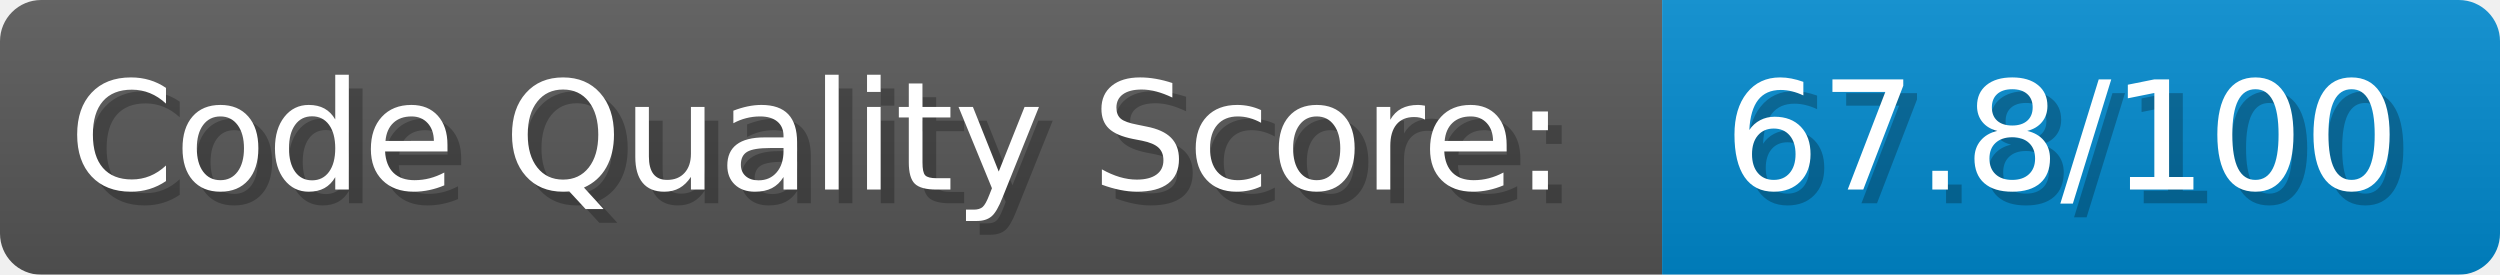
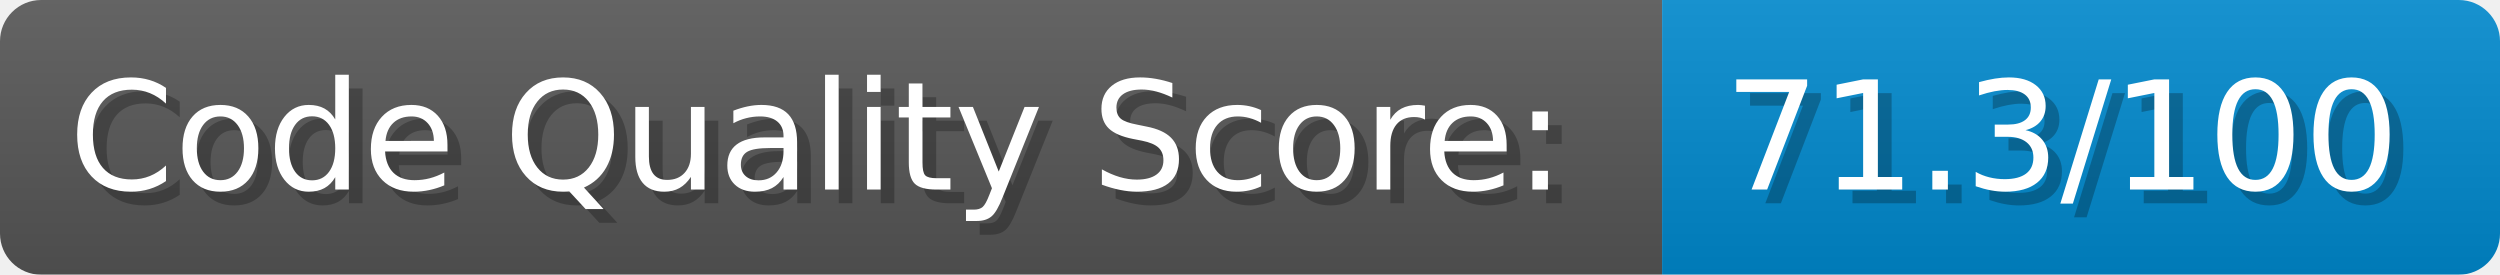
- <svg xmlns="http://www.w3.org/2000/svg" width="273" height="30" viewBox="0 0 1820 200" role="img" aria-label="Code Quality Score:: 67.8/100">
+ <svg xmlns="http://www.w3.org/2000/svg" width="273" height="30" viewBox="0 0 1820 200" role="img" aria-label="Code Quality Score:: 71.3/100">
  <linearGradient id="a" x2="0" y2="100%">
    <stop offset="0" stop-opacity=".1" stop-color="#EEE" />
    <stop offset="1" stop-opacity=".1" />
  </linearGradient>
  <mask id="m">
    <rect width="1820" height="200" rx="30" fill="#FFF" />
  </mask>
  <g mask="url(#m)">
    <rect width="1210" height="200" fill="#555" />
    <rect width="610" height="200" fill="#08C" x="1210" />
    <rect width="1820" height="200" fill="url(#a)" />
  </g>
  <g aria-hidden="true" fill="#fff" text-anchor="start" font-family="Verdana,DejaVu Sans,sans-serif" font-size="110">
    <text x="60" y="148" textLength="1110" fill="#000" opacity="0.25">Code Quality Score:</text>
    <text x="50" y="138" textLength="1110">Code Quality Score:</text>
-     <text x="1265" y="148" textLength="510" fill="#000" opacity="0.25">67.8/100</text>
-     <text x="1255" y="138" textLength="510">67.8/100</text>
+     <text x="1265" y="148" textLength="510" fill="#000" opacity="0.25">71.3/100</text>
+     <text x="1255" y="138" textLength="510">71.3/100</text>
  </g>
</svg>
